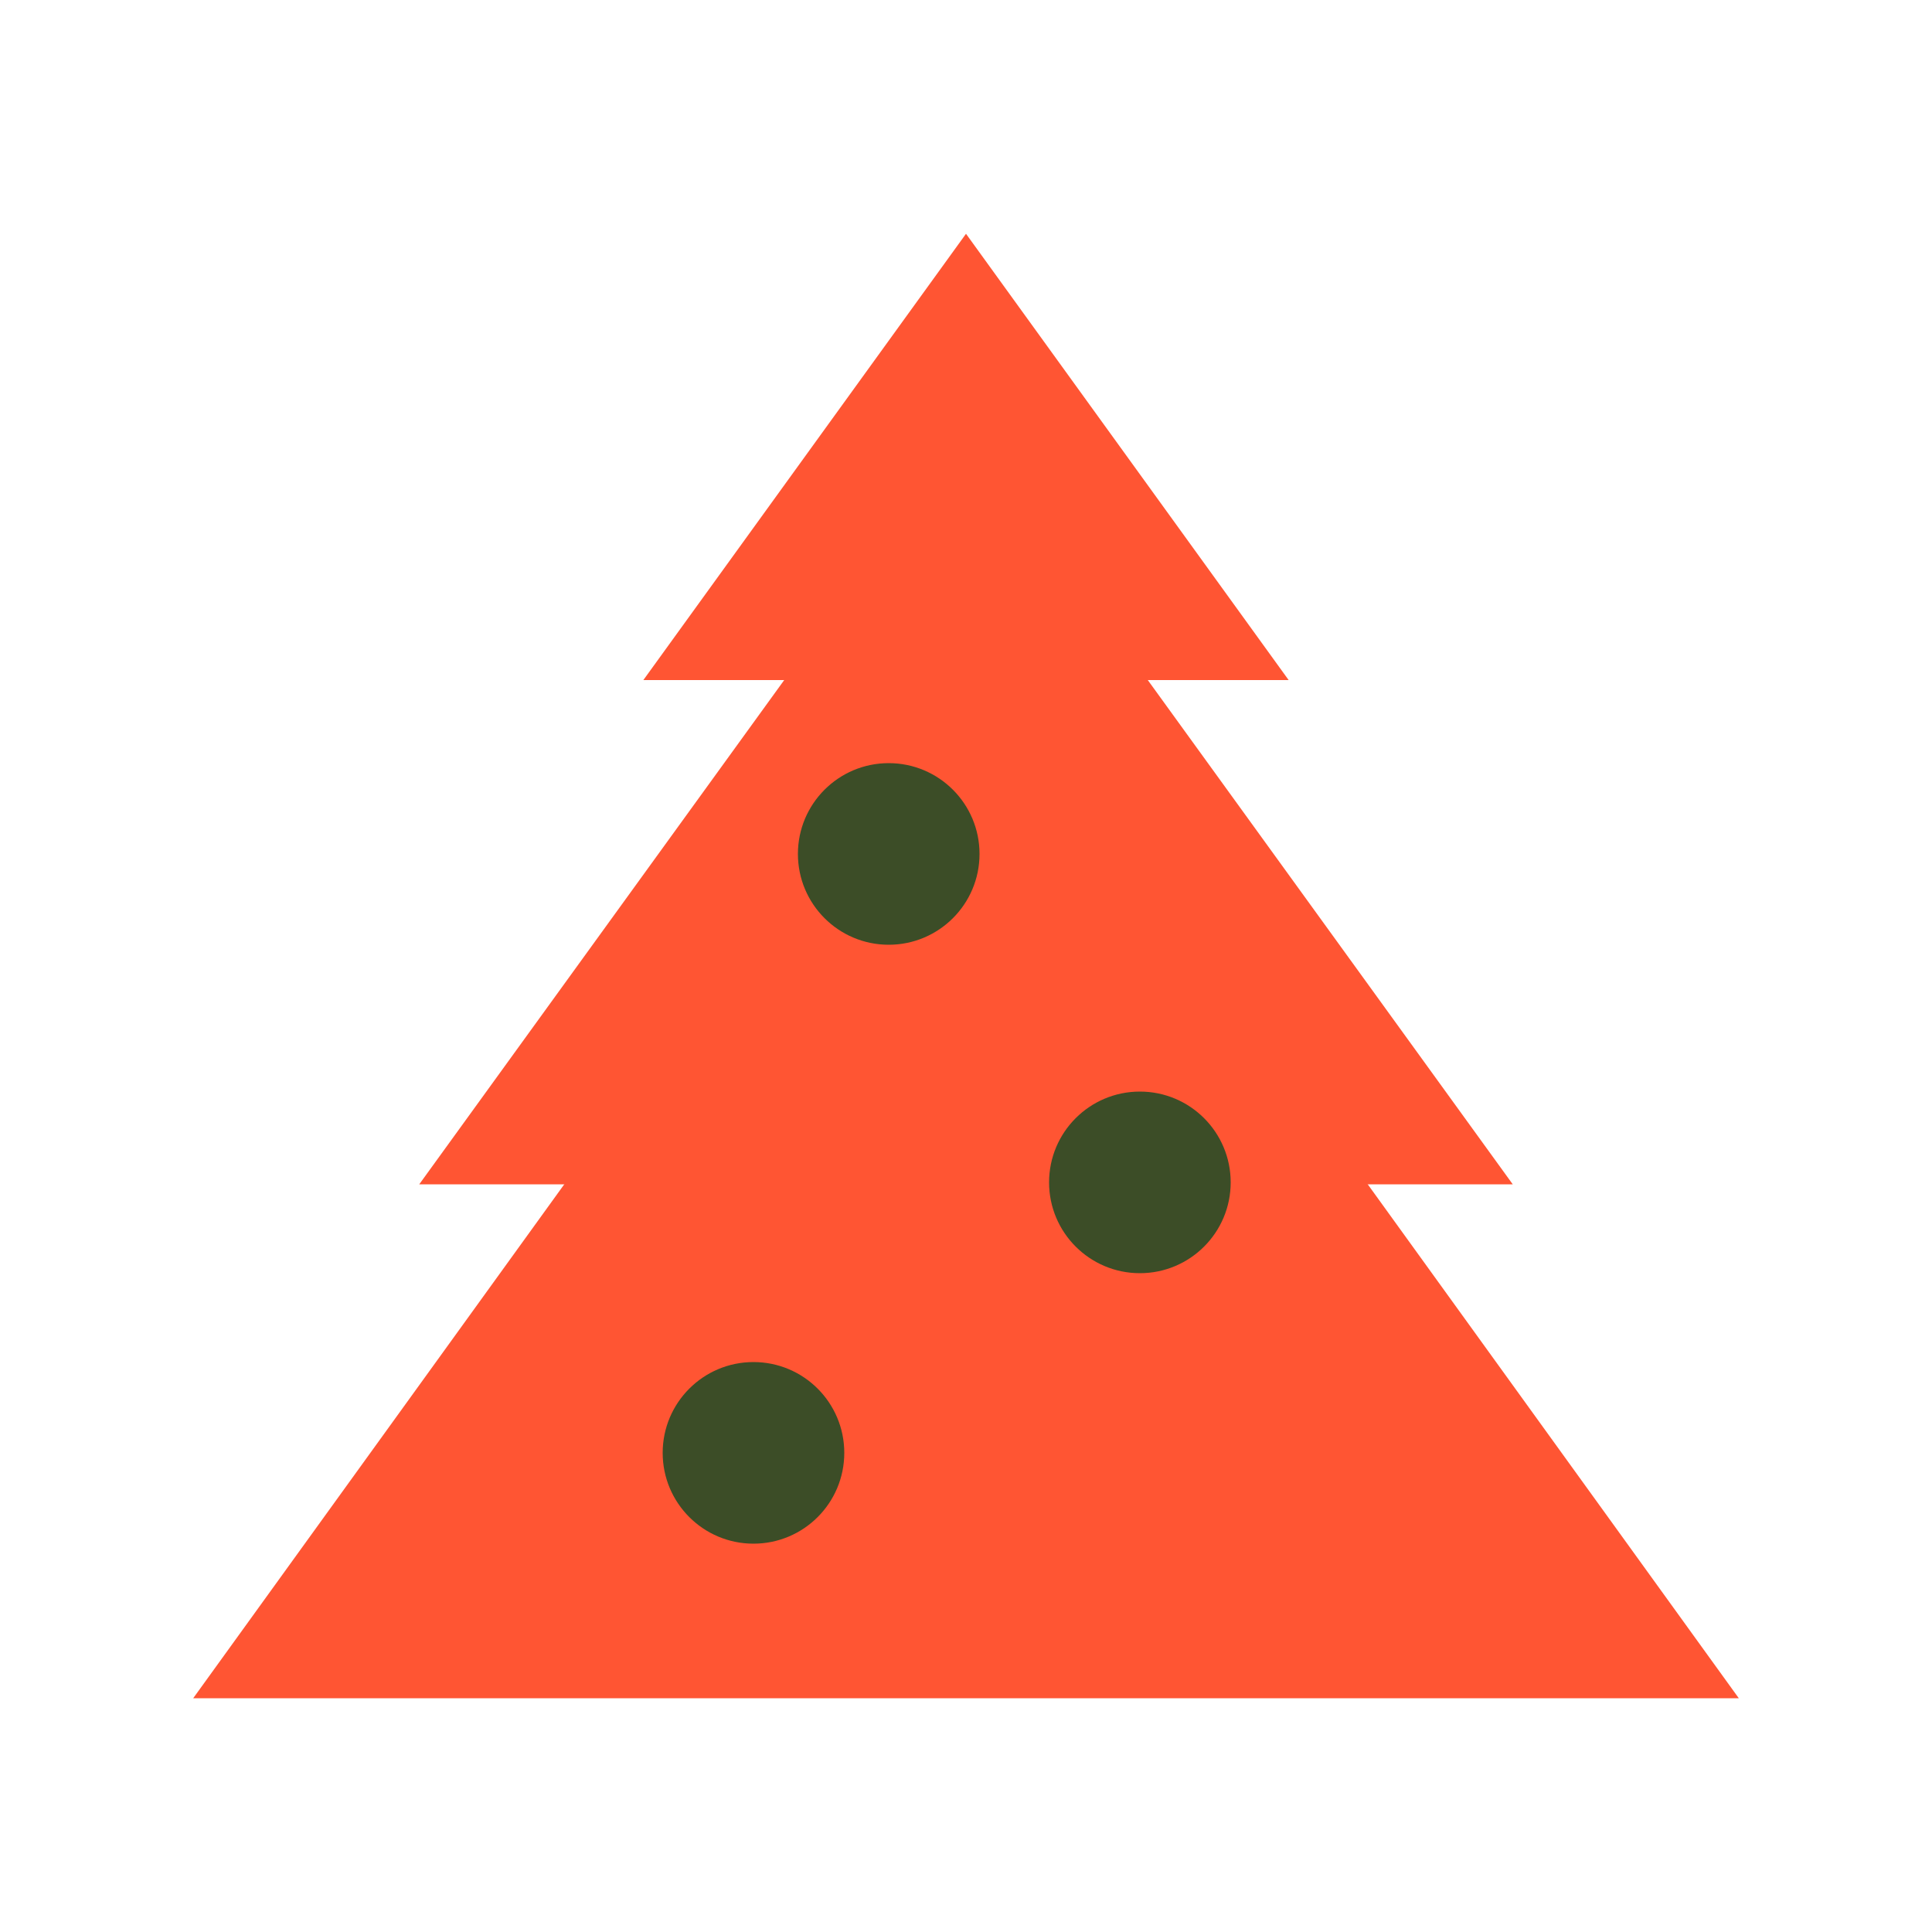
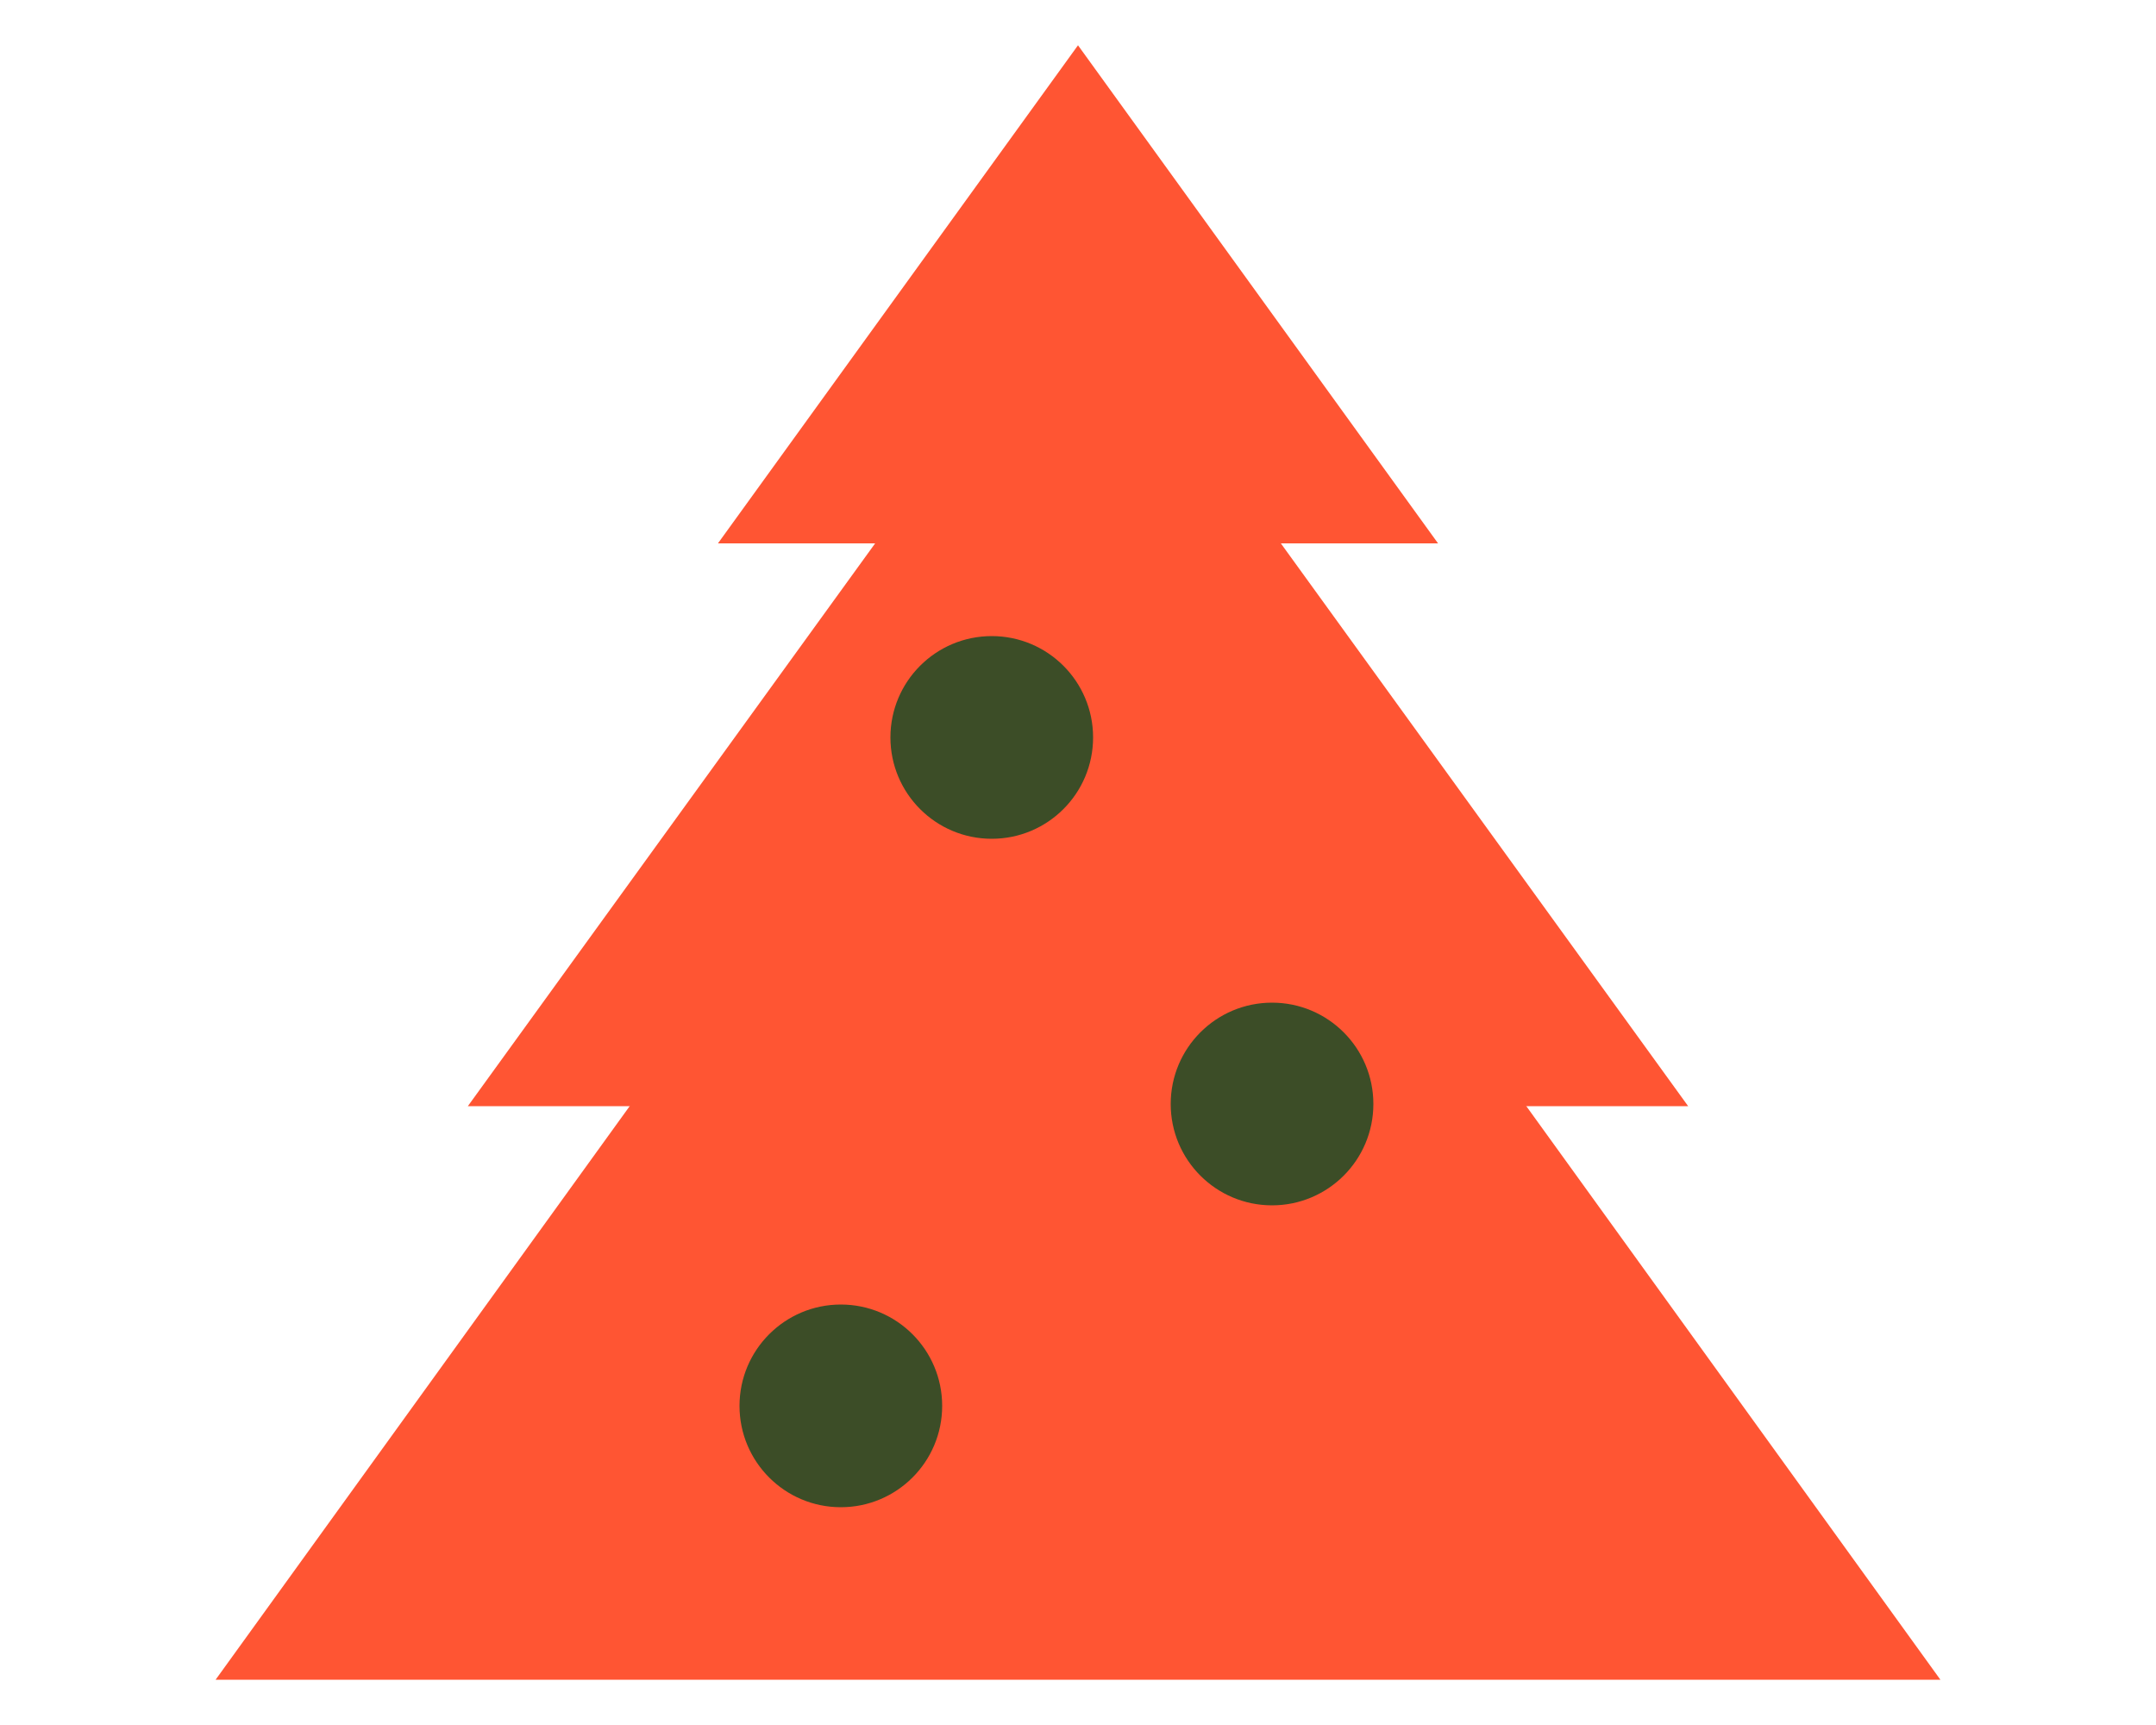
- <svg xmlns="http://www.w3.org/2000/svg" version="1.1" x="0px" y="0px" viewBox="0 0 100 100" enable-background="new 0 0 100 100" xml:space="preserve">
+ <svg xmlns="http://www.w3.org/2000/svg" version="1.1" x="0px" y="0px" viewBox="0 0 100 80" enable-background="new 0 0 100 80" xml:space="preserve">
  <g id="Layer_2">
</g>
  <g id="Layer_1">
</g>
  <g id="Layer_3">
-     <g>
-       <g>
-         <g>
-           <polygon fill="#FF5533" points="50,32.5 10,87.9 90,87.9     " />
-         </g>
-       </g>
-       <g>
-         <g>
-           <polygon fill="#FF5533" points="50,22.2 21.7,61.3 78.3,61.3     " />
-         </g>
-       </g>
-       <g>
-         <g>
-           <polygon fill="#FF5533" points="50,12.1 33.3,35.2 66.7,35.2     " />
-         </g>
-       </g>
-       <g>
-         <circle fill="#3C4D27" cx="39" cy="75.2" r="4.7" />
-       </g>
-       <g>
-         <circle fill="#3C4D27" cx="59" cy="61.2" r="4.7" />
-       </g>
-       <g>
-         <circle fill="#3C4D27" cx="46" cy="44.2" r="4.7" />
-       </g>
-     </g>
+     <polygon fill="#FF5533" points="50,22.5 10,77.9 90,77.9  " />
+     <polygon fill="#FF5533" points="50,12.2 21.7,51.3 78.3,51.3  " />
+     <polygon fill="#FF5533" points="50,2.1 33.3,25.2 66.7,25.2  " />
+     <circle fill="#3C4D27" cx="39" cy="65.2" r="4.7" />
+     <circle fill="#3C4D27" cx="59" cy="51.2" r="4.7" />
+     <circle fill="#3C4D27" cx="46" cy="34.2" r="4.7" />
  </g>
</svg>
